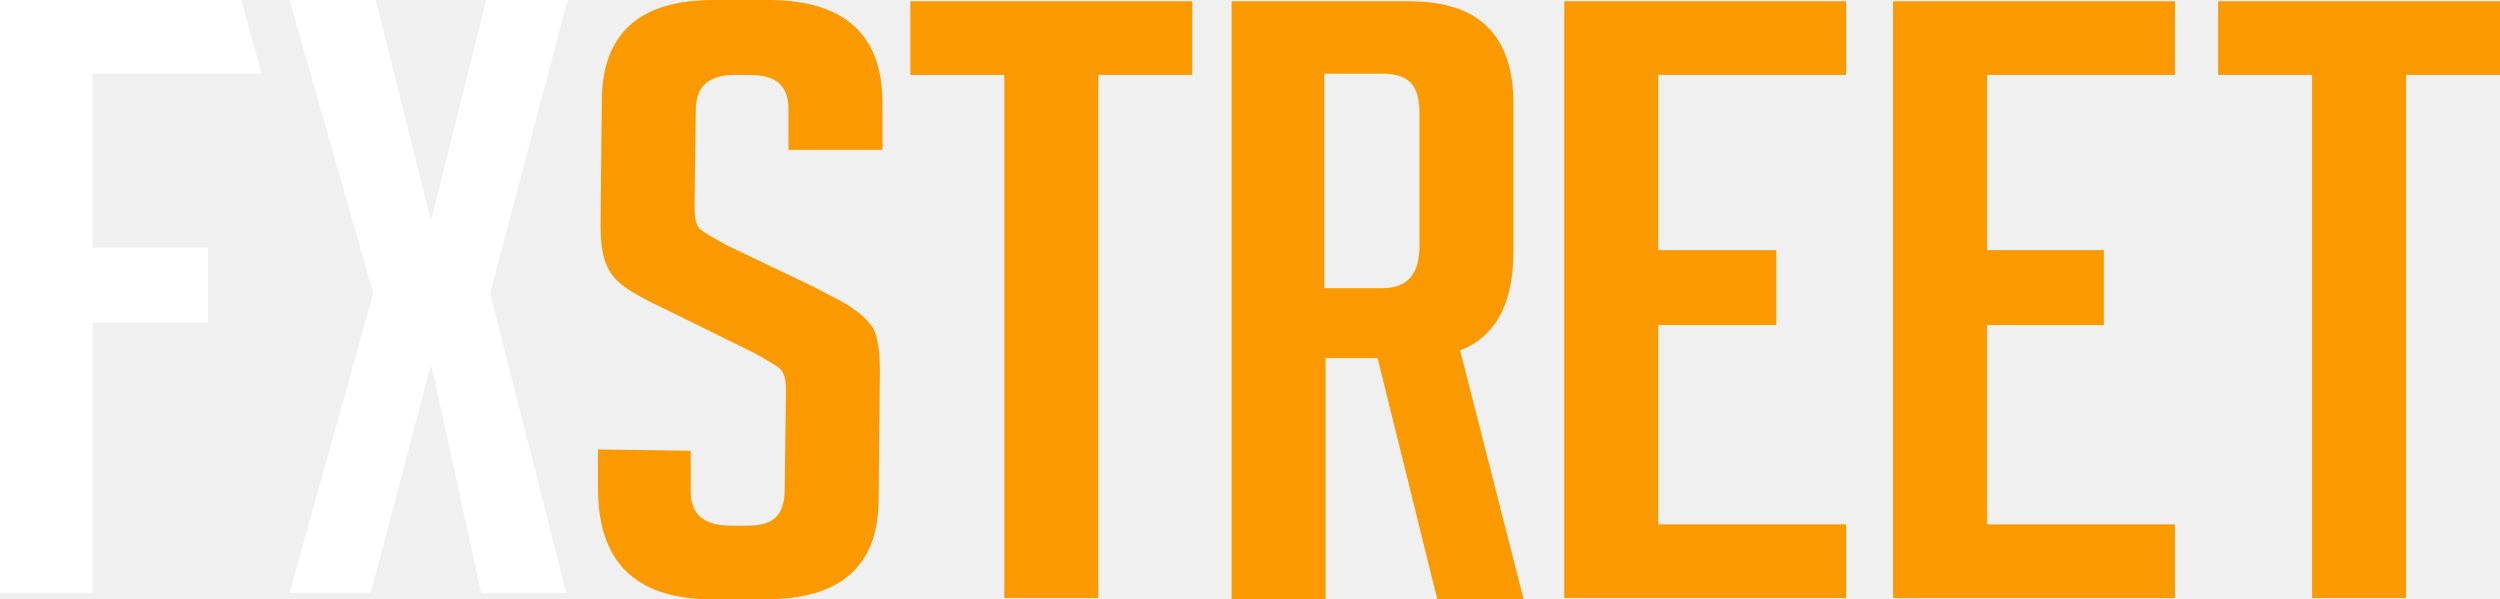
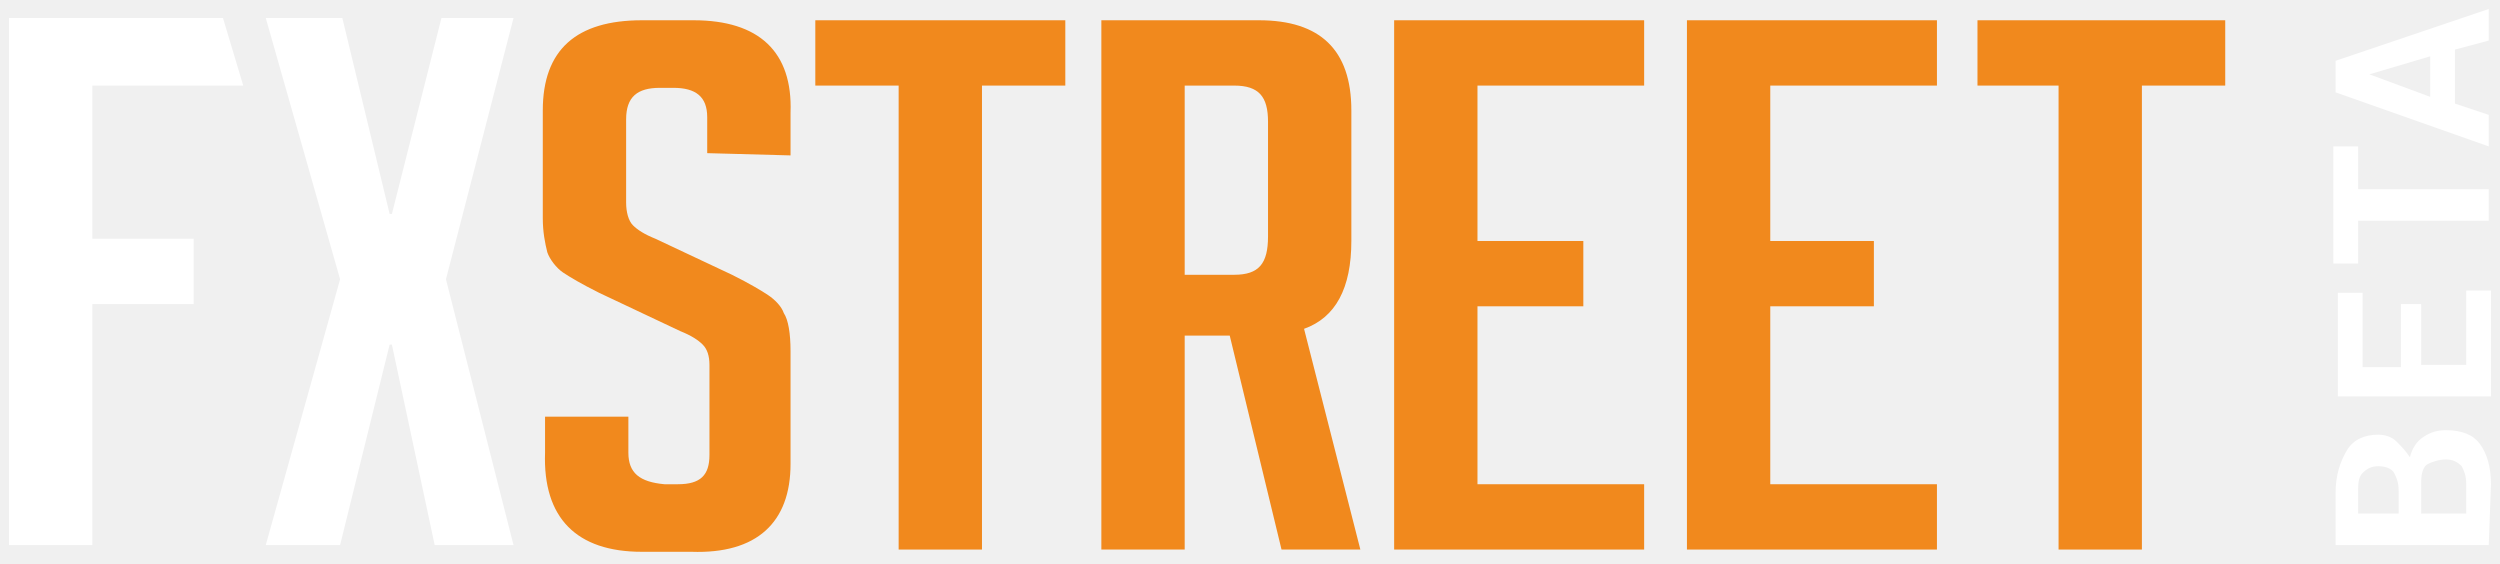
- <svg xmlns="http://www.w3.org/2000/svg" version="1.1" id="Capa_1" x="0px" y="0px" viewBox="0 0 196.9 47.1" enable-background="new 0 0 196.9 47.1" xml:space="preserve">
+ <svg xmlns="http://www.w3.org/2000/svg" version="1.1" id="Capa_1" x="0px" y="0px" viewBox="0 0 111 25" style="enable-background:new 0 0 111 25;" xml:space="preserve">
+   <style type="text/css">
+ 	.st0{fill:#F1891D;}
+ 	.st1{fill:#FFFFFF;}
+ </style>
  <g>
-     <polygon id="T_2_" fill="#FA9900" points="189.5,5.9 189.5,47.1 182.1,47.1 182.1,5.9 174.7,5.9 174.7,0.1 196.9,0.1 196.9,5.9     " />
-     <polygon id="E_2_" fill="#FA9900" points="149.1,47.1 149.1,0.1 171.3,0.1 171.3,5.9 156.5,5.9 156.5,19.7 165.7,19.7 165.7,25.6    156.5,25.6 156.5,41.3 171.3,41.3 171.3,47.1  " />
-     <polygon id="E_1_" fill="#FA9900" points="123.2,47.1 123.2,0.1 145.4,0.1 145.4,5.9 130.6,5.9 130.6,19.7 139.9,19.7 139.9,25.6    130.6,25.6 130.6,41.3 145.4,41.3 145.4,47.1  " />
-     <g id="R_1_">
-       <path fill="#FA9900" d="M104.4,22.7h4.4c2.1,0,3-1.1,3-3.4l0-10.3c0-2.3-0.8-3.2-3-3.2h-4.5V22.7z M97,0.1h14    c5.5,0,8.2,2.7,8.2,8.1v11.6c0,4.1-1.4,6.7-4.2,7.8l5,19.6h-6.8l-4.7-19h-4.1v19l-7.4,0V0.1z" />
+     <g>
+       <g>
+         <g>
+           <polygon id="T_2_" class="st0" points="95.1,3.8 95.1,24.4 91.4,24.4 91.4,3.8 87.8,3.8 87.8,0.9 98.8,0.9 98.8,3.8     " />
+           <polygon id="E_2_" class="st0" points="74.9,24.4 74.9,0.9 86,0.9 86,3.8 78.6,3.8 78.6,10.7 83.2,10.7 83.2,13.6 78.6,13.6       78.6,21.5 86,21.5 86,24.4     " />
+           <polygon id="E_1_" class="st0" points="61.9,24.4 61.9,0.9 73,0.9 73,3.8 65.6,3.8 65.6,10.7 70.3,10.7 70.3,13.6 65.6,13.6       65.6,21.5 73,21.5 73,24.4     " />
+           <g id="R_1_">
+             <path class="st0" d="M52.6,12.2h2.2c1.1,0,1.5-0.5,1.5-1.7V5.4c0-1.1-0.4-1.6-1.5-1.6h-2.2V12.2z M48.9,0.9h7       c2.7,0,4.1,1.3,4.1,4v5.8c0,2.1-0.7,3.4-2.1,3.9l2.5,9.8h-3.5l-2.3-9.5h-2v9.5h-3.7V0.9z" />
+           </g>
+           <polygon id="T_1_" class="st0" points="43.6,3.8 43.6,24.4 39.9,24.4 39.9,3.8 36.2,3.8 36.2,0.9 47.3,0.9 47.3,3.8     " />
+           <g id="S_1_">
+             <path class="st0" d="M31.4,6.8V5.2c0-0.9-0.5-1.3-1.5-1.3h-0.6c-1,0-1.5,0.4-1.5,1.4V9c0,0.4,0.1,0.8,0.3,1       c0.2,0.2,0.5,0.4,1,0.6l3.4,1.6c0.8,0.4,1.3,0.7,1.6,0.9c0.3,0.2,0.6,0.5,0.7,0.8c0.2,0.3,0.3,0.9,0.3,1.7v5       c0,2.6-1.5,4-4.4,3.9h-2.2c-2.9,0-4.4-1.5-4.3-4.4v-1.6h3.7v1.6c0,0.9,0.5,1.3,1.6,1.4h0.6c1,0,1.4-0.4,1.4-1.3v-4       c0-0.4-0.1-0.7-0.3-0.9c-0.2-0.2-0.5-0.4-1-0.6L26.6,13c-0.8-0.4-1.3-0.7-1.6-0.9c-0.3-0.2-0.6-0.6-0.7-0.9       c-0.1-0.4-0.2-0.9-0.2-1.5V4.9c0-2.7,1.5-4,4.4-4h2.3c2.9,0,4.4,1.4,4.3,4.1v1.9L31.4,6.8z" />
+           </g>
+           <polygon id="X_1_" class="st1" points="22.8,24.2 19.3,24.2 17.4,15.3 17.3,15.3 15.1,24.2 11.8,24.2 15.1,12.4 11.8,0.8       15.2,0.8 17.3,9.5 17.4,9.5 19.6,0.8 22.8,0.8 19.8,12.4     " />
+           <polygon id="F_1_" class="st1" points="8.6,10.6 8.6,13.5 4.1,13.5 4.1,24.2 0.4,24.2 0.4,0.8 9.9,0.8 10.8,3.8 4.1,3.8       4.1,10.6     " />
+         </g>
+       </g>
    </g>
-     <polygon id="T_1_" fill="#FA9900" points="86.5,5.9 86.5,47.1 79.1,47.1 79.1,5.9 71.7,5.9 71.7,0.1 93.9,0.1 93.9,5.9  " />
-     <g id="S_4_">
-       <path fill="#FA9900" d="M62.1,11.8l0-3.2c0-1.9-1-2.7-3.1-2.7l-1.1,0c-2.1,0-3.1,0.9-3.1,2.8l-0.1,7.5c0,0.9,0.1,1.6,0.5,1.9    c0.4,0.3,1.1,0.7,2,1.2l6.9,3.3c1.5,0.8,2.6,1.3,3.2,1.8c0.6,0.4,1.1,0.9,1.5,1.5c0.3,0.6,0.5,1.7,0.5,3.4l-0.1,10    c0,5.3-3,7.9-8.9,7.9l-4.5,0c-5.8-0.1-8.7-3-8.7-8.7l0-3.1l7.3,0.1l0,3.2c0,1.8,1,2.7,3.2,2.7l1.3,0c1.9,0,2.8-0.7,2.9-2.6l0.1-8    c0-0.9-0.1-1.4-0.5-1.8c-0.4-0.3-1.1-0.7-2-1.2l-6.9-3.4c-1.5-0.7-2.6-1.3-3.3-1.8c-0.7-0.5-1.2-1.1-1.5-1.9    c-0.3-0.8-0.4-1.8-0.4-3L47.4,8c0-5.4,3-8,8.8-8l4.6,0c5.8,0.1,8.7,2.8,8.7,8.1l0,3.7L62.1,11.8z" />
+     <g>
+       <path class="st1" d="M110.5,24.2h-6.8v-2.3c0-0.8,0.2-1.4,0.5-1.9c0.3-0.5,0.8-0.7,1.4-0.7c0.3,0,0.6,0.1,0.8,0.3    c0.2,0.2,0.4,0.4,0.6,0.7c0.1-0.4,0.3-0.7,0.6-0.9c0.3-0.2,0.6-0.3,1-0.3c0.7,0,1.2,0.2,1.5,0.6c0.3,0.4,0.5,1,0.5,1.8L110.5,24.2    L110.5,24.2z M106.5,22.8v-1c0-0.4-0.1-0.6-0.2-0.8c-0.1-0.2-0.4-0.3-0.7-0.3c-0.3,0-0.5,0.1-0.7,0.3c-0.2,0.2-0.2,0.5-0.2,0.9    v0.9H106.5z M107.5,22.8h2v-1.3c0-0.4-0.1-0.6-0.2-0.8c-0.2-0.2-0.4-0.3-0.7-0.3c-0.3,0-0.6,0.1-0.8,0.2c-0.2,0.1-0.3,0.4-0.3,0.8    V22.8z" />
+       <path class="st1" d="M107.5,13.4v2.8h2v-3.3h1.1v4.7h-6.8V13h1.1v3.3h1.7v-2.8h0.9V13.4z" />
+       <path class="st1" d="M104.7,6.5v1.9h5.8v1.4h-5.8v1.9h-1.1V6.5L104.7,6.5L104.7,6.5z" />
+       <path class="st1" d="M109,2.2v2.4l1.5,0.5v1.4l-6.8-2.4V2.7l6.8-2.3v1.4L109,2.2z M107.9,4.3V2.5l-2.7,0.8l0,0L107.9,4.3z" />
    </g>
-     <polygon id="X_4_" fill="#FFFFFF" points="44.6,46.7 37.9,46.7 34,28.9 33.9,28.9 29.2,46.7 22.8,46.7 29.4,23.1 22.8,0 29.6,0    33.9,17.2 34,17.2 38.3,0 44.7,0 38.6,23.1  " />
-     <polygon id="F_4_" fill="#FFFFFF" points="16.4,19.5 16.4,25.4 7.3,25.4 7.3,46.7 0,46.7 0,0 19,0 20.6,5.8 7.3,5.8 7.3,19.5  " />
  </g>
</svg>
